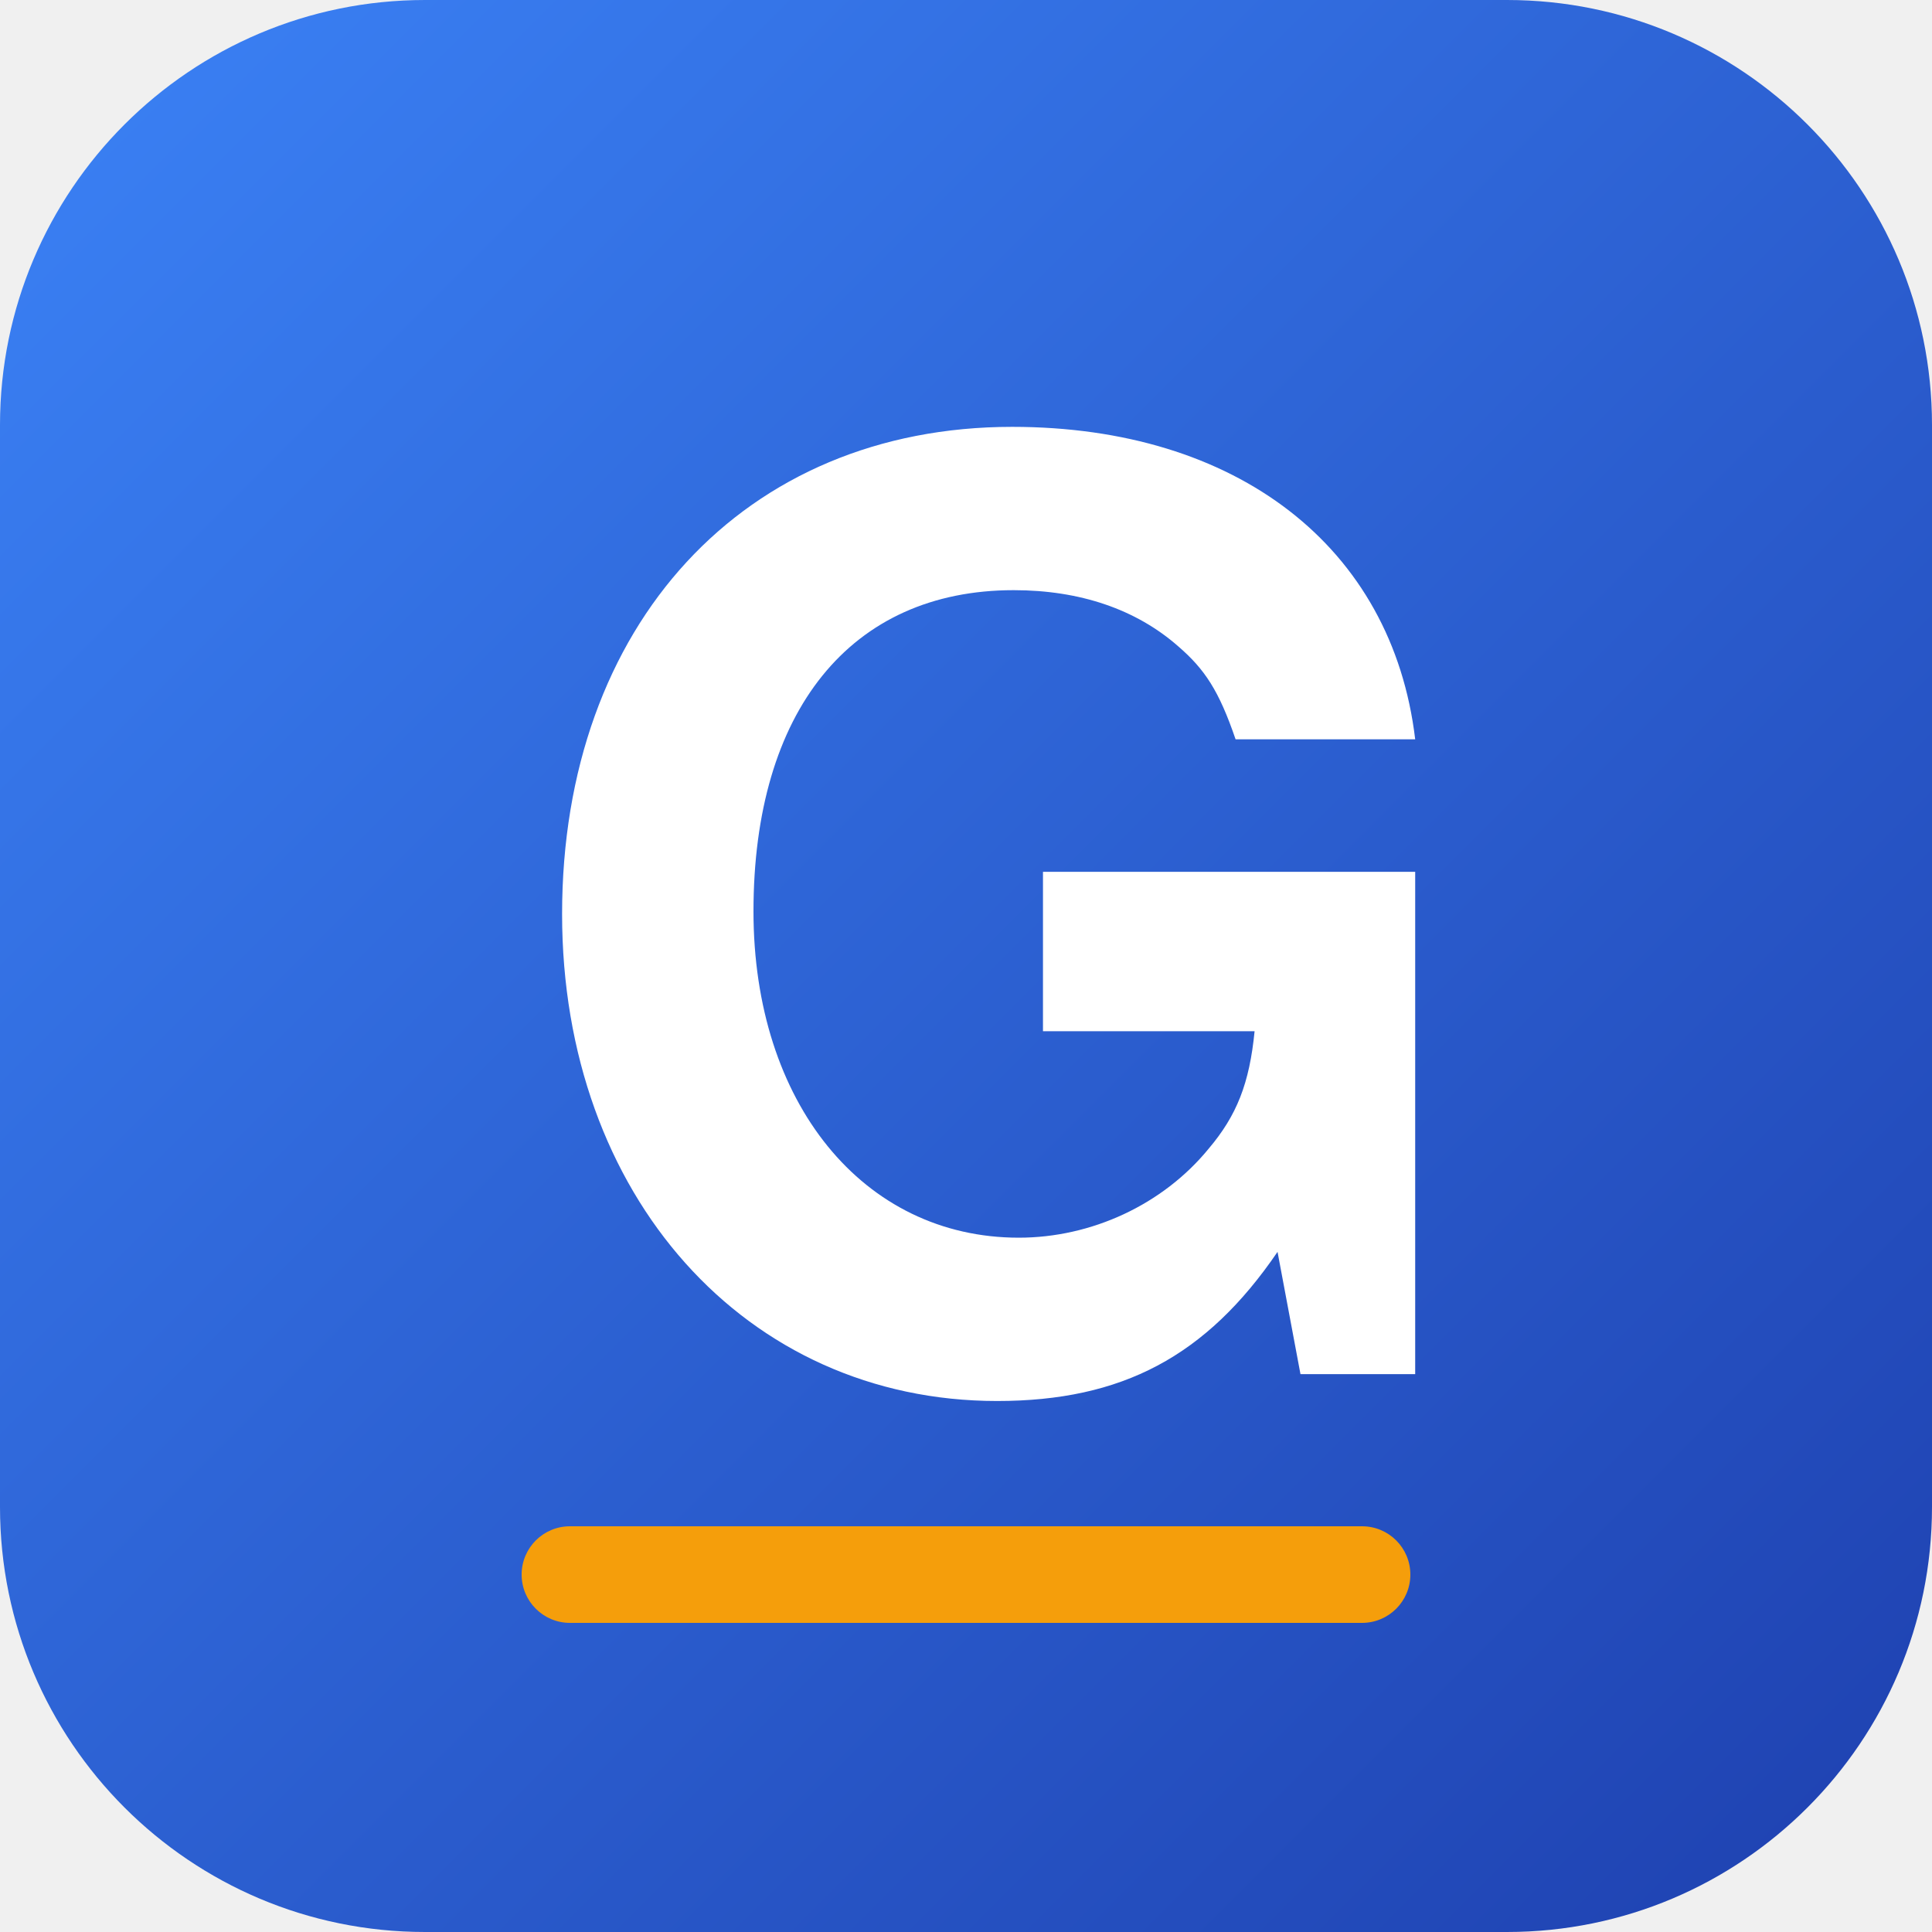
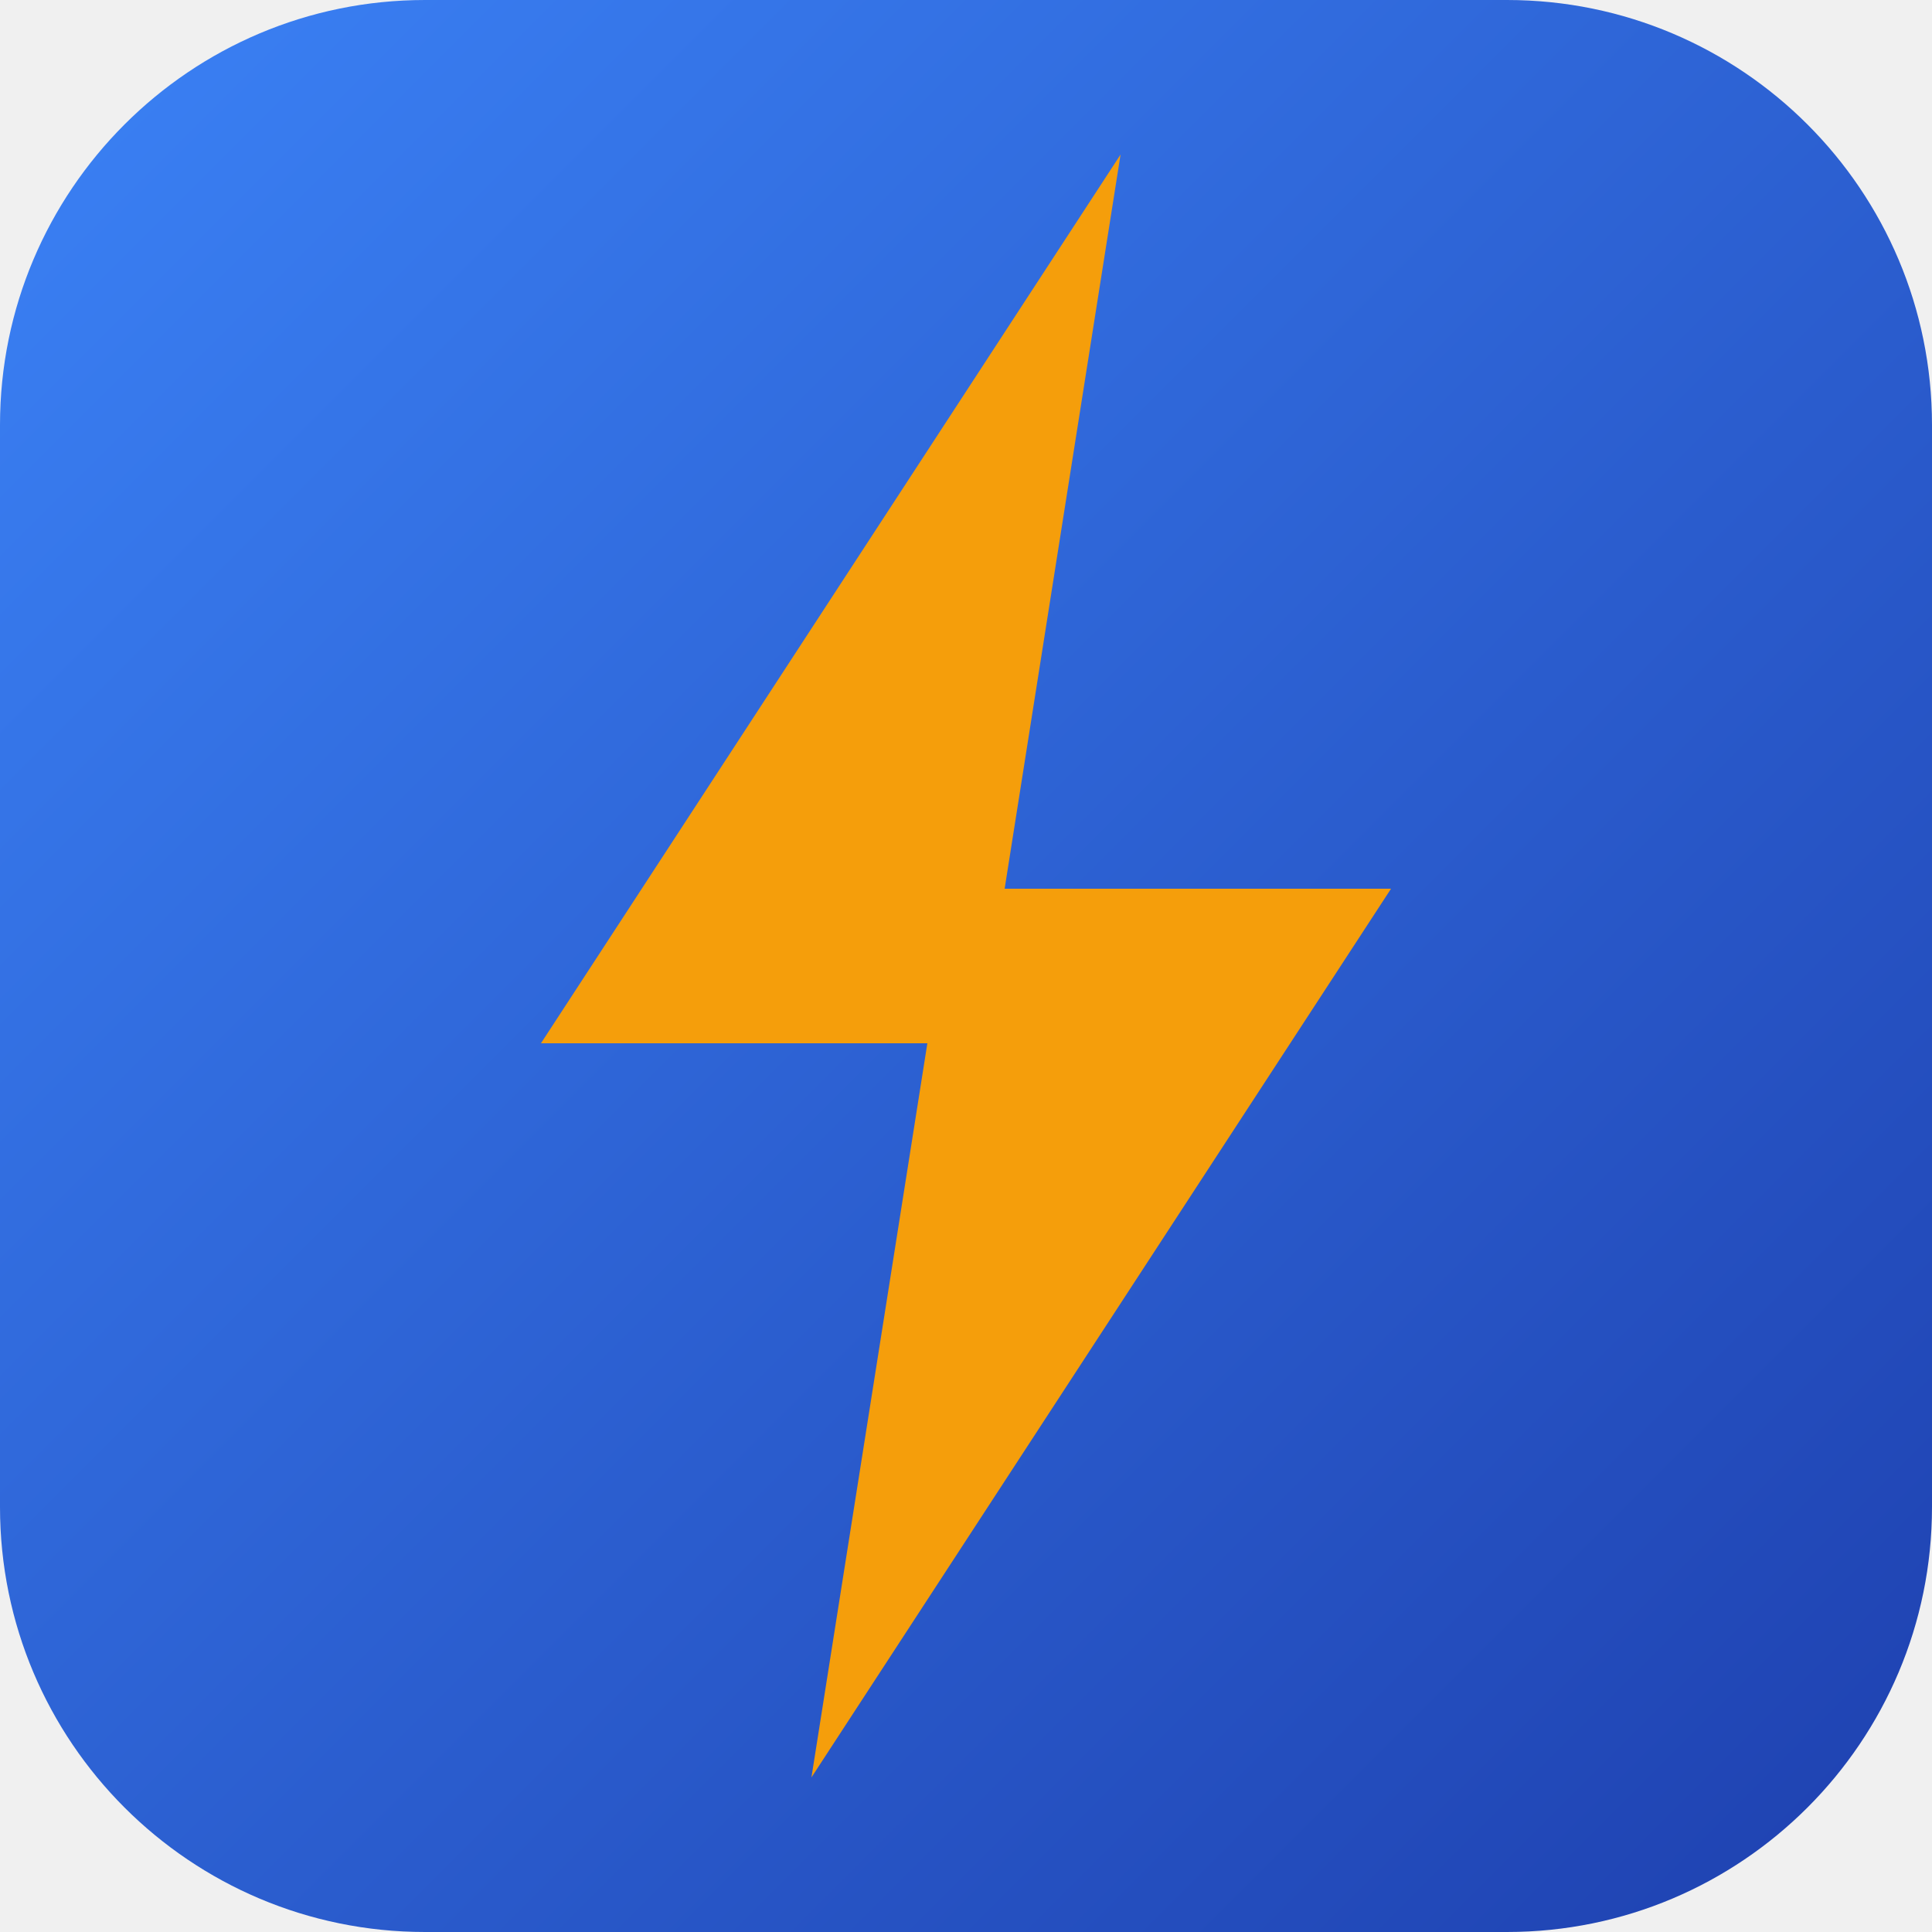
<svg xmlns="http://www.w3.org/2000/svg" viewBox="0 0 100 100">
  <defs>
    <linearGradient id="bg" x1="0" y1="0" x2="100" y2="100" gradientUnits="userSpaceOnUse">
      <stop offset="0%" stop-color="#3b82f6" />
      <stop offset="100%" stop-color="#1e40af" />
    </linearGradient>
  </defs>
  <rect width="100" height="100" rx="22" fill="url(#bg)" />
-   <text x="52" y="71" font-family="'Arial Black','Helvetica Neue',Helvetica,Arial,sans-serif" font-size="66" font-weight="900" text-anchor="middle" fill="white">G</text>
-   <rect x="27" y="79" width="46" height="5" rx="2.5" fill="#f59e0b" />
+   <polygon points="58,8 28,54 48,54 42,92 72,46 52,46" fill="#f59e0b" />
</svg>
